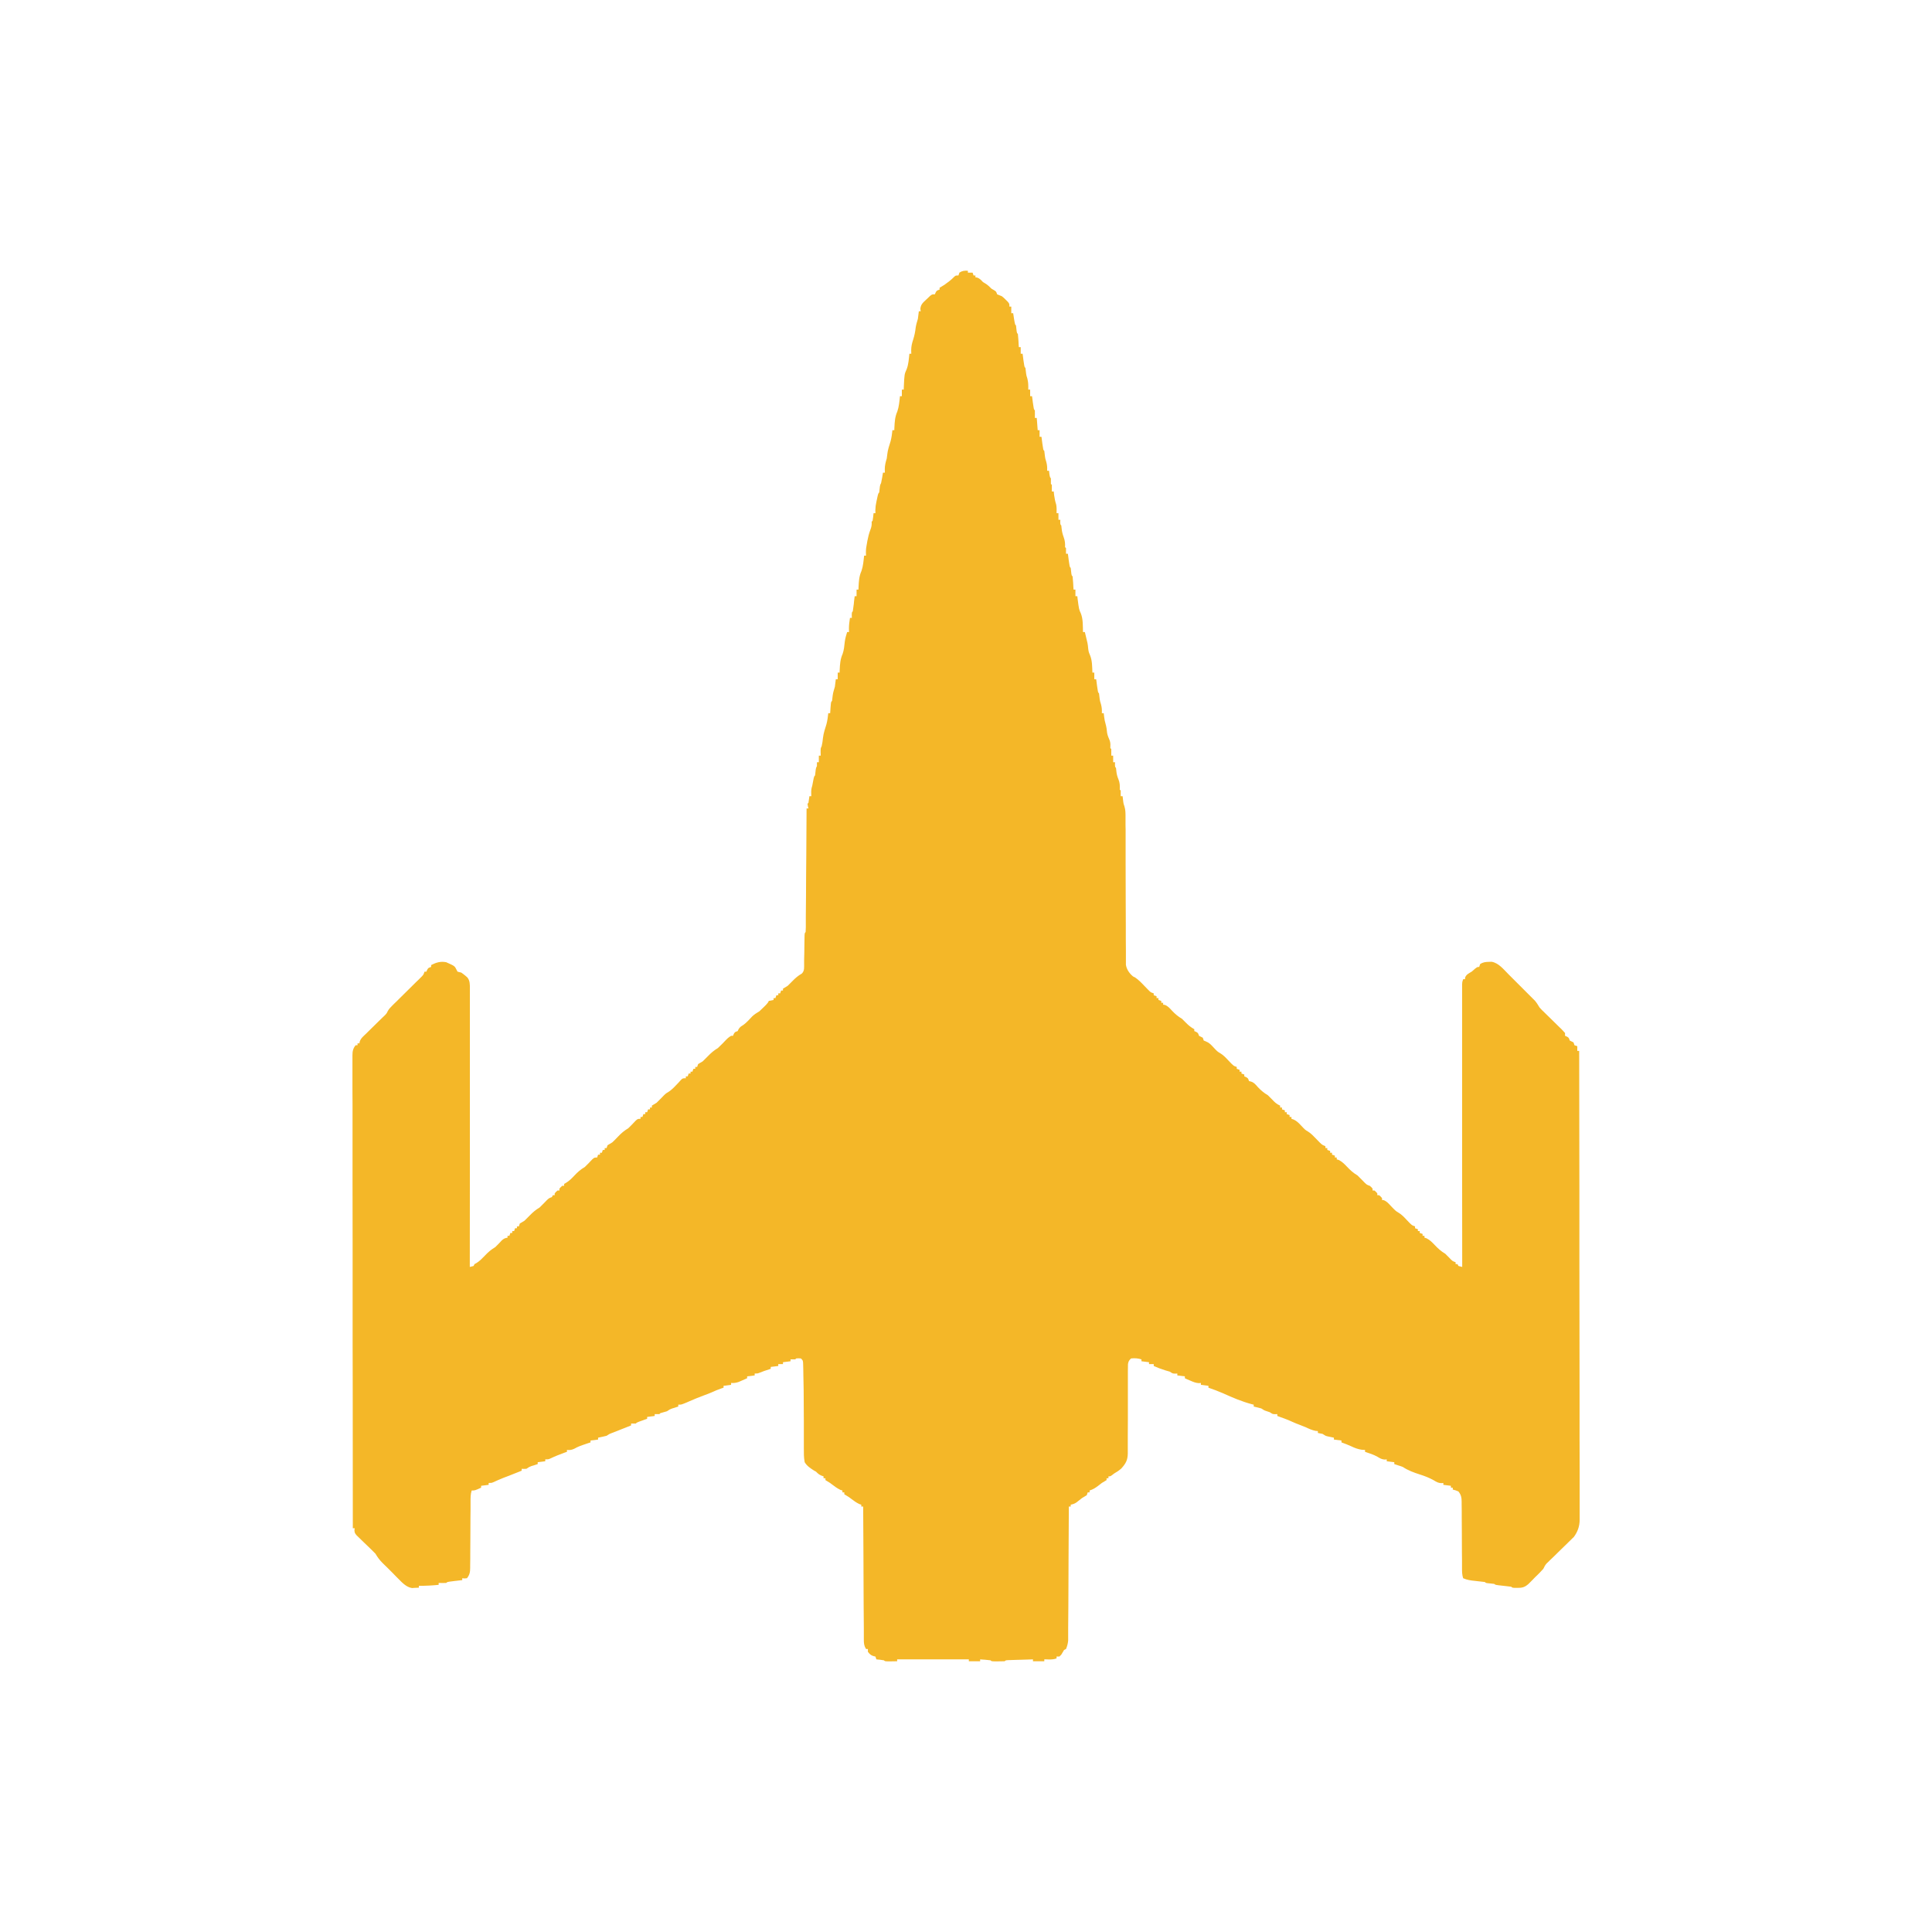
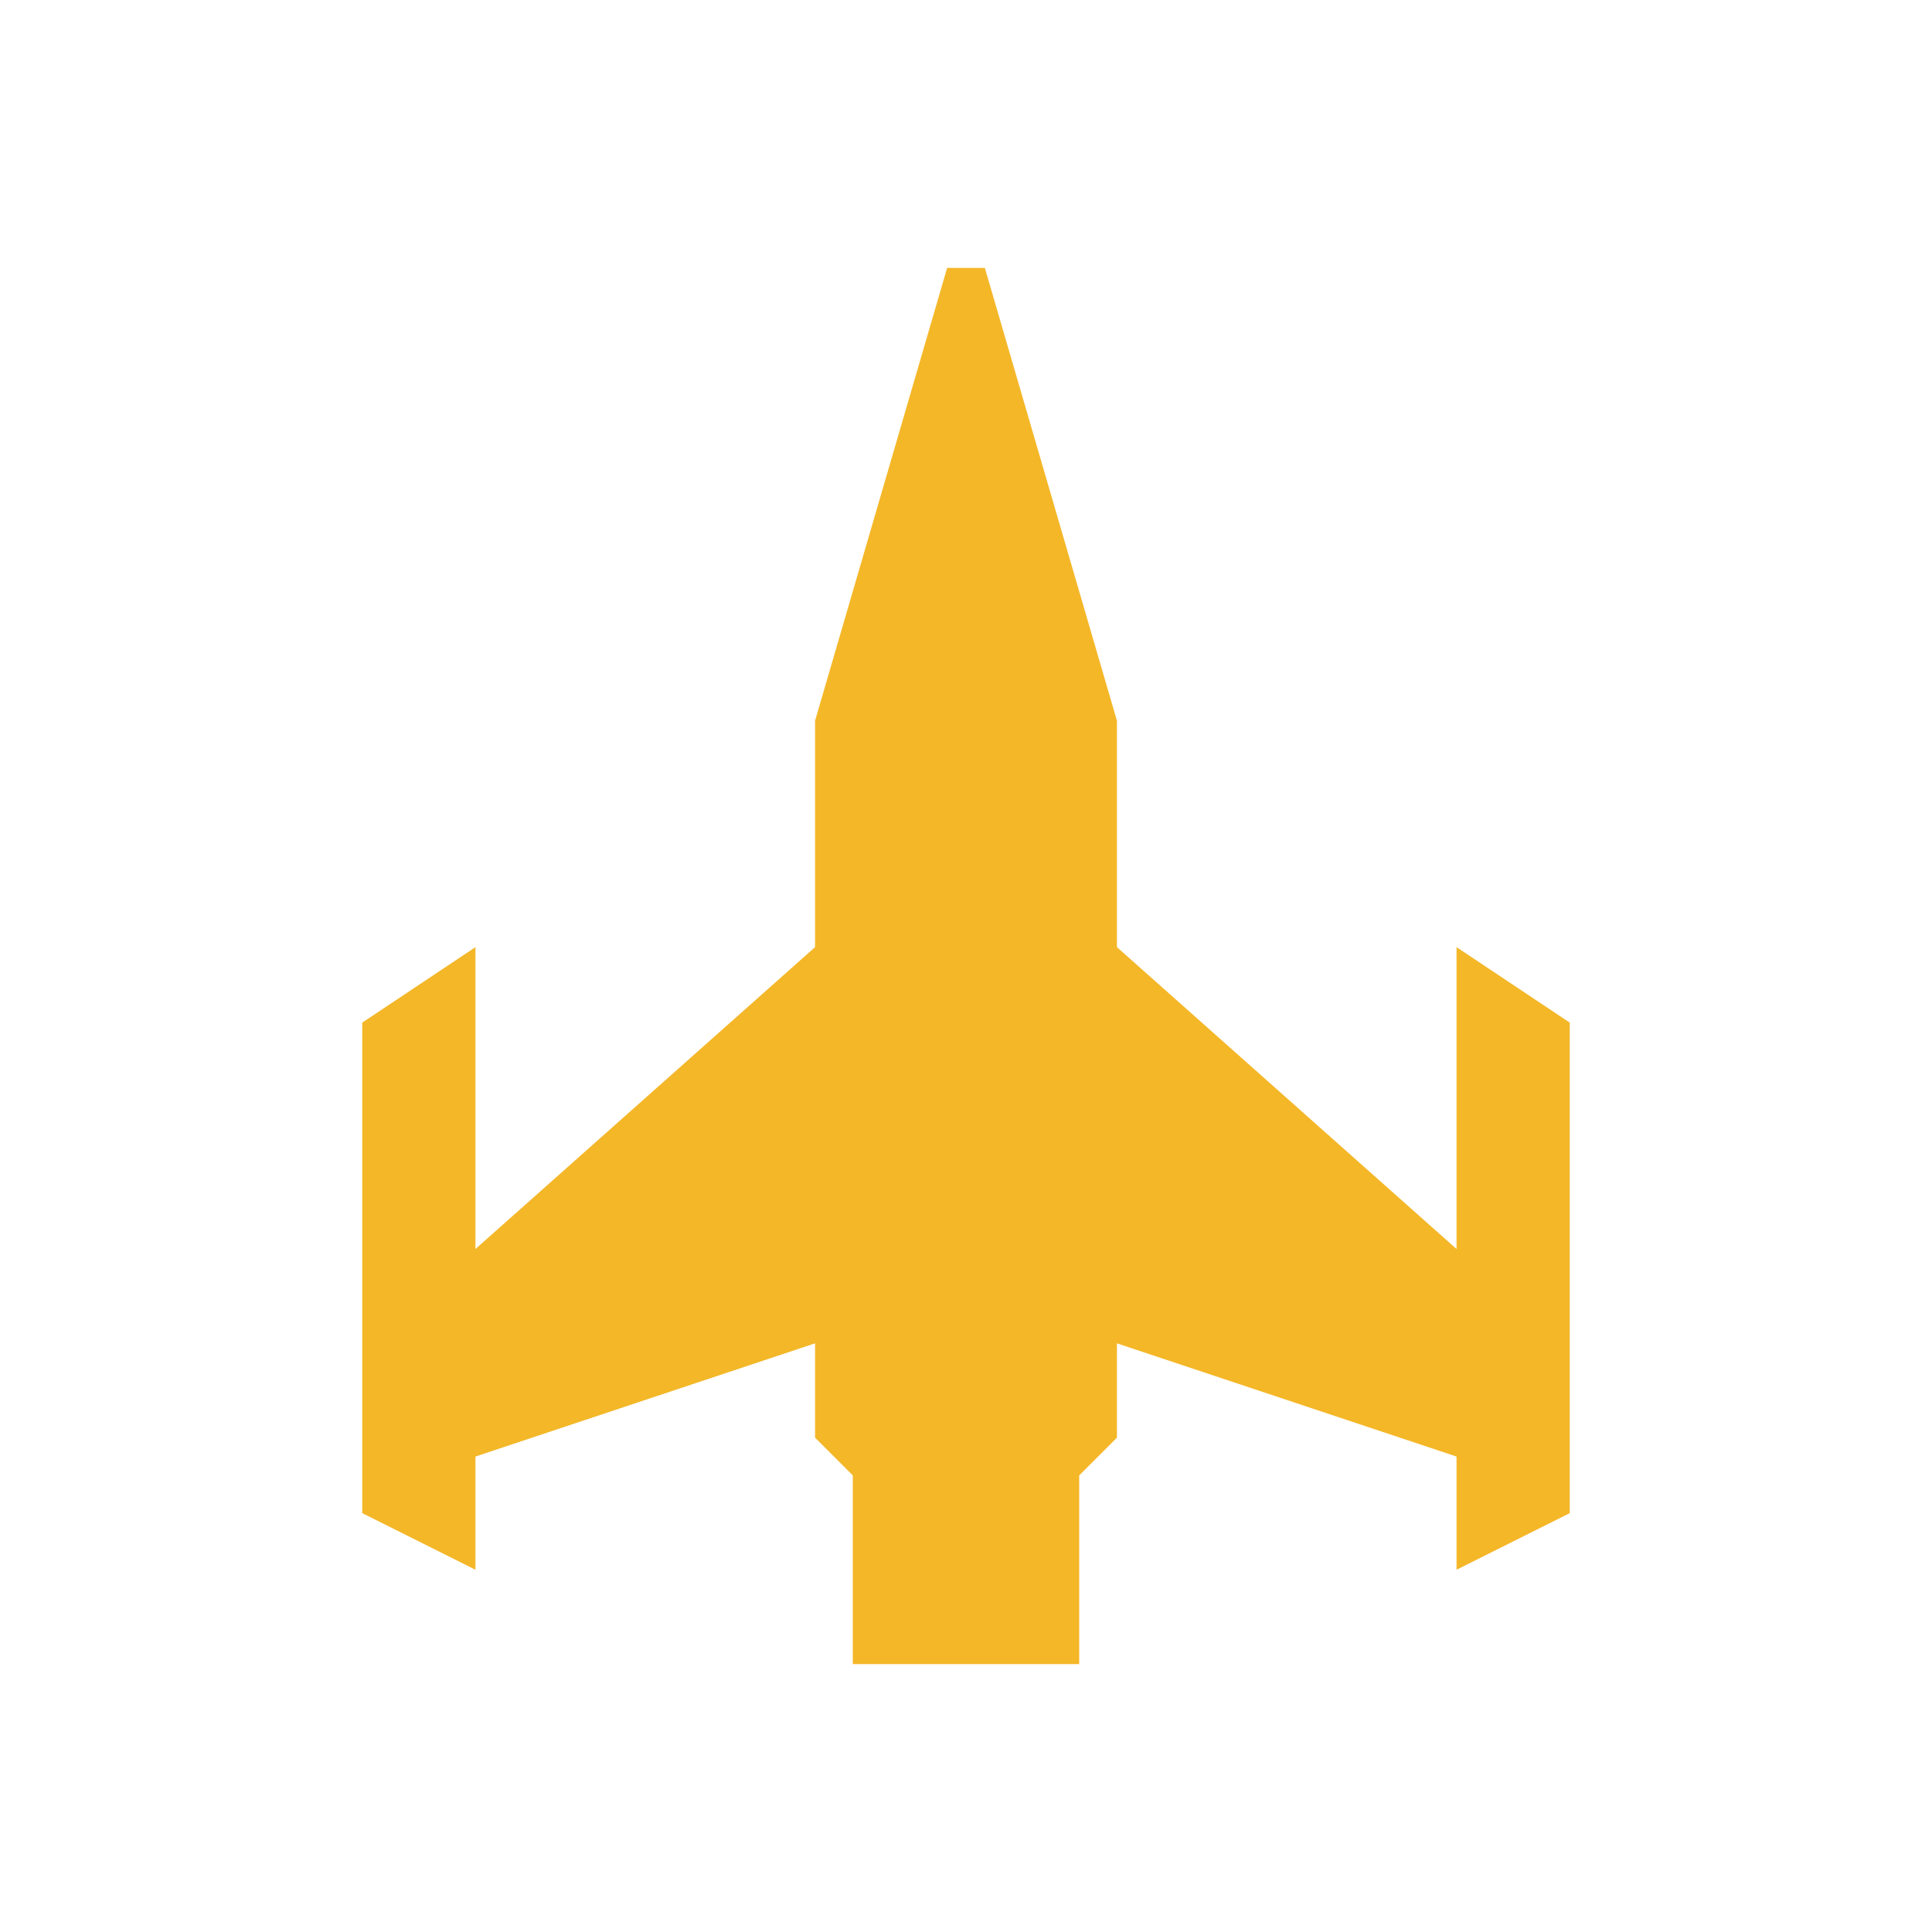
<svg xmlns="http://www.w3.org/2000/svg" viewBox="0 0 2048 2048" width="1024" height="1024">
-   <g fill="#F4B728">
-     <path d="M0 0 C0 0.7 0 1.3 0 2 C1.7 2 3.3 2 5 2 C5.3 3 5.7 4 6 5 C6.7 5 7.3 5 8 5 C8 5.7 8 6.3 8 7 C8.3 7 8.3 7 9.8 7.2 C12.6 8.2 13.9 9.8 16 12 C16.8 12.5 17.7 13 18.5 13.5 C21.1 15.1 22.9 16.9 25 19 C25.9 19.5 26.8 20 27.7 20.6 C30 22 30 22 31 25 C32.7 25.7 34.3 26.3 36 27 C38.2 28.8 38.2 28.8 40.3 30.9 C40.7 31.3 40.7 31.3 42.4 33 C44 35 44 35 44 38 C44.7 38 45.3 38 46 38 C46 40.3 46 42.6 46 45 C46.7 45 47.3 45 48 45 C48.1 45.9 48.3 46.7 48.4 47.6 C48.6 48.7 48.8 49.8 48.9 50.9 C49.1 52 49.3 53.1 49.5 54.3 C50 57 50 57 51 58 C51.3 60.1 51.5 62.1 51.7 64.2 C52 66 52 66 53 67 C53.2 69.3 53.4 71.7 53.6 74.1 C53.6 75.4 53.7 76.6 53.8 78 C53.9 79 53.9 80 54 81 C54.7 81 55.3 81 56 81 C56 83.3 56 85.6 56 88 C56.7 88 57.3 88 58 88 C58.1 89 58.3 90 58.4 91 C58.6 92.3 58.8 93.6 58.9 94.9 C59.1 96.2 59.3 97.5 59.5 98.8 C60 102 60 102 61 103 C61.2 104.9 61.5 106.9 61.7 108.8 C62 111 62 111 63.1 114.5 C64.1 118.6 64.1 121.8 64 126 C64.7 126 65.3 126 66 126 C66 128.3 66 130.6 66 133 C66.7 133 67.3 133 68 133 C68.1 134 68.3 135 68.4 136 C68.6 137.3 68.8 138.6 68.9 139.9 C69.1 141.2 69.3 142.5 69.5 143.8 C70 147 70 147 71 148 C71.1 150.7 71 153.3 71 156 C71.7 156 72.3 156 73 156 C73.3 160.3 73.7 164.6 74 169 C74.7 169 75.3 169 76 169 C76 171.3 76 173.6 76 176 C76.7 176 77.3 176 78 176 C78.1 177 78.3 178 78.4 179 C78.6 180.3 78.8 181.6 78.9 182.9 C79.1 184.2 79.3 185.5 79.5 186.8 C80 190 80 190 81 191 C81.2 192.9 81.5 194.9 81.7 196.8 C82 199 82 199 83.1 202.6 C84 205.9 84.2 208.6 84 212 C84.7 212 85.3 212 86 212 C86.1 213.1 86.3 214.3 86.4 215.4 C87 219 87 219 88 220 C88 222 88 224 88 226 C88.3 226.3 88.7 226.7 89 227 C89 229.3 89 231.7 89 234 C89.7 234 90.3 234 91 234 C91.1 235.2 91.3 236.5 91.4 237.8 C91.9 241.2 92.5 244.5 93.6 247.8 C94.2 250.9 94.1 253.9 94 257 C94.7 257 95.3 257 96 257 C96 259.3 96 261.6 96 264 C96.7 264 97.3 264 98 264 C98 264.8 98 265.6 97.9 266.4 C98 269 98 269 99 270 C99.1 270.6 99.1 270.6 99.4 273.5 C99.7 276.7 100.5 279.6 101.6 282.6 C102.9 286.2 103.2 289.1 103 293 C103.3 293.3 103.7 293.7 104 294 C104 296 104 298 104 300 C104.7 300 105.3 300 106 300 C106.1 301 106.3 302 106.4 303 C106.6 304.3 106.8 305.6 106.9 306.9 C107.1 308.2 107.3 309.5 107.5 310.8 C108 314 108 314 109 315 C109.3 317.1 109.5 319.1 109.7 321.2 C110 323 110 323 111 324 C111.2 326.3 111.4 328.7 111.6 331.1 C111.6 332.4 111.7 333.6 111.8 335 C111.9 336 111.9 337 112 338 C112.7 338 113.3 338 114 338 C114 340.3 114 342.6 114 345 C114.7 345 115.3 345 116 345 C116.1 345.9 116.2 346.8 116.3 347.8 C117.8 359 117.8 359 119.6 362.9 C122.2 369 121.8 376.4 122 383 C122.7 383 123.3 383 124 383 C127.1 395.6 127.1 395.6 127.5 400.3 C128 404 128 404 129.5 407.6 C131.9 413.4 131.7 419.8 132 426 C132.7 426 133.3 426 134 426 C134 428.3 134 430.6 134 433 C134.7 433 135.3 433 136 433 C136.1 434 136.3 435 136.4 436 C136.6 437.3 136.8 438.6 136.9 439.9 C137.1 441.2 137.3 442.5 137.5 443.8 C138 447 138 447 139 448 C139.2 449.9 139.5 451.9 139.7 453.8 C140 456 140 456 141.1 459.6 C142 462.9 142.2 465.6 142 469 C142.7 469 143.3 469 144 469 C144.1 470.2 144.2 471.4 144.4 472.6 C144.7 475.4 145.2 477.8 146 480.5 C146.9 483.7 147.3 486.7 147.6 490 C148.1 492.9 149.3 495.4 150.4 498.1 C151.3 500.8 151.1 503.2 151 506 C151.3 506.3 151.7 506.7 152 507 C152 509.3 152 511.7 152 514 C152.7 514 153.3 514 154 514 C154 516.3 154 518.6 154 521 C154.7 521 155.3 521 156 521 C156 521.8 156 522.6 155.9 523.4 C156 526 156 526 157 527 C157.1 527.6 157.1 527.6 157.4 530.6 C157.7 533.7 158.4 536.2 159.6 539.1 C161.1 542.8 161.2 546 161 550 C161.3 550.3 161.7 550.7 162 551 C162 553 162 555 162 557 C162.7 557 163.3 557 164 557 C164.2 559 164.5 561 164.7 563 C165 565 165 565 166 568 C167.1 571.6 167.1 575 167.1 578.8 C167.1 579.5 167.1 580.1 167.1 580.8 C167.1 583.1 167.1 585.4 167.1 587.7 C167.1 589.3 167.1 591 167.2 592.6 C167.2 596.1 167.2 599.6 167.2 603.2 C167.2 608.7 167.2 614.3 167.2 619.9 C167.2 621.8 167.2 623.7 167.2 625.6 C167.2 626.1 167.2 626.1 167.2 628.5 C167.3 641.5 167.3 654.4 167.3 667.4 C167.3 676.2 167.4 684.9 167.4 693.7 C167.4 698.3 167.4 702.9 167.4 707.6 C167.4 711.9 167.4 716.3 167.5 720.6 C167.5 722.2 167.5 723.8 167.5 725.4 C167.5 727.6 167.5 729.8 167.5 732 C167.5 732.6 167.5 732.6 167.5 735.7 C168.3 740.7 171.1 744.7 175 748 C175.7 748.4 176.4 748.8 177.2 749.1 C181 751.7 184 754.8 187.1 758.1 C188.4 759.4 189.6 760.7 190.8 761.9 C191.1 762.2 191.1 762.2 192.5 763.6 C194 765 194 765 197 766 C197 766.7 197 767.3 197 768 C198 768.3 199 768.7 200 769 C200 769.7 200 770.3 200 771 C200.7 771 201.3 771 202 771 C202 771.7 202 772.3 202 773 C203 773.3 204 773.7 205 774 C205 774.7 205 775.3 205 776 C205.7 776 206.3 776 207 776 C207 776.7 207 777.3 207 778 C207.5 778.1 208.1 778.1 208.7 778.2 C212 779.4 214 781.8 216.4 784.4 C219.7 787.9 222.9 790.6 227 793 C228.4 794.3 229.7 795.6 231 797 C233.8 799.9 236.4 802 240 804 C240 804.7 240 805.3 240 806 C240.6 806.3 241.3 806.5 241.9 806.8 C244 808 244 808 245 811 C245.7 811.3 246.3 811.7 247 812 C247.7 812.3 248.3 812.7 249 813 C249.3 814 249.7 815 250 816 C250.7 816.3 251.5 816.6 252.2 816.9 C255.7 818.3 257.5 820.2 260 822.9 C264.5 827.7 264.5 827.7 267.4 829.4 C270.9 831.5 273.4 834.2 276.1 837.1 C281.6 842.9 281.6 842.9 285 844 C285 844.7 285 845.3 285 846 C286 846.3 287 846.7 288 847 C288 847.7 288 848.3 288 849 C288.7 849 289.3 849 290 849 C290 849.7 290 850.3 290 851 C291 851.3 292 851.7 293 852 C293 852.7 293 853.3 293 854 C293.6 854.3 294.3 854.5 294.9 854.8 C297 856 297 856 298 859 C298.6 859.1 299.1 859.2 299.7 859.4 C303.2 860.3 305.1 862.8 307.4 865.4 C310.7 868.9 313.9 871.6 318 874 C319.6 875.5 321.1 877 322.6 878.6 C325.2 881.4 327.4 883.5 331 885 C331 885.7 331 886.3 331 887 C331.7 887 332.3 887 333 887 C333 887.7 333 888.3 333 889 C334 889.3 335 889.7 336 890 C336 890.7 336 891.3 336 892 C336.7 892 337.3 892 338 892 C338 892.7 338 893.3 338 894 C339 894.3 340 894.7 341 895 C341 895.7 341 896.3 341 897 C341.7 897 342.3 897 343 897 C343 897.7 343 898.3 343 899 C343.7 899.2 344.4 899.5 345.2 899.7 C348.6 901.3 350.5 903.2 353 905.9 C357.5 910.7 357.5 910.7 360.4 912.4 C363.8 914.5 366.3 917.2 369.1 920.1 C375.2 926.5 375.2 926.5 379 928 C379 928.7 379 929.3 379 930 C379.7 930 380.3 930 381 930 C381 930.7 381 931.3 381 932 C382 932.3 383 932.7 384 933 C384 933.7 384 934.3 384 935 C384.7 935 385.3 935 386 935 C386 935.7 386 936.3 386 937 C387 937.3 388 937.7 389 938 C389 938.7 389 939.3 389 940 C389.7 940 390.3 940 391 940 C391 940.7 391 941.3 391 942 C391.7 942.2 392.4 942.4 393.1 942.6 C396.8 944.4 399.2 947 402 949.9 C405.5 953.6 408.6 956.4 413 959 C414.8 960.7 416.5 962.4 418.1 964.1 C422.7 968.9 422.7 968.9 426 970 C427.7 971.4 427.7 971.4 429 973 C429 973.7 429 974.3 429 975 C429.7 975 430.3 975 431 975 C432.6 976.4 432.6 976.4 434 978 C434 978.7 434 979.3 434 980 C434.7 980 435.3 980 436 980 C437.6 981.4 437.6 981.4 439 983 C439 983.7 439 984.3 439 985 C439.5 985.1 440.1 985.1 440.7 985.2 C444 986.4 446 988.8 448.4 991.4 C453.4 996.6 453.4 996.6 456.5 998.5 C459.9 1000.5 462.4 1003.2 465.1 1006.1 C470.6 1011.9 470.6 1011.9 474 1013 C474 1013.7 474 1014.3 474 1015 C475 1015.3 476 1015.7 477 1016 C477 1016.7 477 1017.3 477 1018 C477.7 1018 478.3 1018 479 1018 C479 1018.7 479 1019.3 479 1020 C480 1020.3 481 1020.7 482 1021 C482 1021.7 482 1022.3 482 1023 C482.7 1023 483.3 1023 484 1023 C484 1023.7 484 1024.3 484 1025 C484.7 1025.2 485.4 1025.4 486.1 1025.6 C489.8 1027.4 492.2 1030 495 1032.9 C498.5 1036.6 501.6 1039.4 506 1042 C507.4 1043.3 508.8 1044.7 510.1 1046.1 C513.7 1049.9 513.7 1049.9 517 1051 C517 1051.7 517 1052.3 517 1053 C517.7 1053 518.3 1053 519 1053 C519.3 1053.7 519.7 1054.3 520 1055 C522.1 1055.6 522.1 1055.6 524 1056 C524 1055.4 524 1054.7 524 1054.1 C524 1016.3 524 978.5 523.9 940.7 C523.9 936.2 523.9 931.7 523.9 927.1 C523.9 926.2 523.9 925.3 523.9 924.4 C523.9 909.8 523.9 895.2 523.9 880.5 C523.9 865.5 523.9 850.5 523.9 835.5 C523.9 826.3 523.9 817 523.9 807.7 C523.9 801.4 523.9 795.1 523.9 788.7 C523.9 785.1 523.9 781.4 523.9 777.7 C523.9 773.8 523.9 769.8 523.9 765.8 C523.9 764.7 523.9 763.5 523.9 762.3 C523.9 761.2 523.9 760.2 523.9 759.1 C523.9 758.2 523.9 757.3 523.9 756.3 C524 754 524 754 525 751 C525.7 751 526.3 751 527 751 C527 750.4 527.1 749.8 527.1 749.2 C528.4 745.9 530.9 744.9 534 743 C535.1 742.1 536.2 741.2 537.2 740.2 C540 738 540 738 542 738 C542.3 737 542.7 736 543 735 C546.1 732.9 548.7 732.7 552.4 732.6 C553.3 732.6 554.2 732.6 555.1 732.5 C562.6 733.7 567.9 740.6 573 745.7 C573.9 746.6 574.7 747.4 575.6 748.3 C577.4 750.1 579.2 751.9 581 753.7 C583.7 756.4 586.4 759.2 589.2 761.9 C590.9 763.6 592.6 765.4 594.4 767.1 C595.2 767.9 596 768.8 596.9 769.6 C597.6 770.4 598.4 771.1 599.2 771.9 C599.5 772.3 599.5 772.3 601.2 773.9 C603.1 776.2 604.5 778.5 606 781 C607.4 782.6 607.4 782.6 608.8 784 C609.4 784.5 609.9 785.1 610.5 785.6 C611 786.2 611.6 786.7 612.2 787.3 C613.4 788.5 614.6 789.7 615.9 790.9 C617.8 792.8 619.7 794.6 621.6 796.5 C623.5 798.3 625.3 800.2 627.2 802 C627.8 802.5 628.4 803.1 629 803.7 C630.4 805.1 631.7 806.5 633 808 C633 809 633 810 633 811 C633.6 811.3 634.3 811.5 634.9 811.8 C637 813 637 813 638 816 C638.3 816.2 638.3 816.2 640 817 C640.3 817.2 640.3 817.2 642 818 C642.3 819 642.7 820 643 821 C644 821.3 645 821.7 646 822 C646 823.7 646 825.3 646 827 C646.7 827 647.3 827 648 827 C648.1 874.9 648.1 922.8 648.2 970.8 C648.2 971.5 648.2 972.2 648.2 972.9 C648.2 988.3 648.2 1003.7 648.2 1019.2 C648.2 1026.7 648.2 1034.3 648.2 1041.8 C648.2 1042.6 648.2 1043.3 648.2 1044.1 C648.2 1068.5 648.3 1092.9 648.3 1117.3 C648.3 1142.3 648.4 1167.4 648.4 1192.4 C648.4 1196 648.4 1199.5 648.4 1203 C648.4 1203.7 648.4 1204.4 648.4 1205.2 C648.4 1216.4 648.4 1227.6 648.4 1238.8 C648.5 1250.1 648.5 1261.3 648.5 1272.6 C648.5 1278.7 648.5 1284.8 648.5 1290.9 C648.5 1296.5 648.5 1302.1 648.5 1307.7 C648.5 1309.7 648.5 1311.7 648.5 1313.8 C648.5 1316.5 648.5 1319.3 648.5 1322 C648.5 1322.8 648.5 1323.6 648.5 1324.4 C648.4 1331.1 646.3 1336.9 642.3 1342.3 C641.8 1342.8 641.2 1343.3 640.6 1343.9 C640.3 1344.2 640.3 1344.2 638.7 1345.8 C638 1346.4 637.4 1347.1 636.7 1347.7 C636.3 1348.1 636.3 1348.1 634.6 1349.8 C632.3 1352 630.1 1354.2 627.9 1356.3 C625.6 1358.5 623.4 1360.7 621.2 1362.9 C619.8 1364.2 618.4 1365.6 617 1366.9 C616.4 1367.5 615.7 1368.1 615.1 1368.8 C614.5 1369.3 614 1369.8 613.4 1370.4 C611.9 1372.1 611 1373.9 610 1376 C608.7 1377.5 607.4 1378.9 606 1380.3 C605.2 1381 604.4 1381.8 603.6 1382.7 C602.8 1383.5 602 1384.3 601.1 1385.1 C600.7 1385.5 600.7 1385.5 598.7 1387.6 C597.9 1388.4 597.1 1389.2 596.3 1390 C595.5 1390.7 594.8 1391.4 594.1 1392.2 C590.2 1395.6 587.4 1396.3 582.3 1396.2 C581.3 1396.2 580.4 1396.2 579.4 1396.2 C577 1396 577 1396 576 1395 C573.2 1394.6 570.3 1394.3 567.5 1394 C559.1 1393.1 559.1 1393.1 558 1392 C556.5 1391.8 555 1391.6 553.5 1391.5 C549.1 1391.1 549.1 1391.1 548 1390 C544.5 1389.6 541 1389.2 537.5 1388.8 C533.1 1388.4 529.1 1387.8 525 1386 C523.8 1382.3 523.8 1378.9 523.8 1375 C523.8 1374.6 523.8 1374.6 523.8 1372.6 C523.8 1370.8 523.8 1369 523.8 1367.3 C523.8 1364.5 523.8 1361.7 523.7 1358.9 C523.7 1351 523.6 1343 523.6 1335.1 C523.6 1330.2 523.5 1325.4 523.5 1320.5 C523.5 1318.7 523.5 1316.8 523.5 1315 C523.5 1312.4 523.4 1309.8 523.4 1307.2 C523.4 1306.5 523.4 1305.7 523.4 1304.9 C523.4 1300.5 522.8 1297.5 520 1294 C516.8 1292.7 516.8 1292.7 514 1292 C514 1291.3 514 1290.7 514 1290 C513.3 1290 512.7 1290 512 1290 C512 1289.3 512 1288.7 512 1288 C509.4 1287.7 506.7 1287.3 504 1287 C504 1286.3 504 1285.7 504 1285 C503.3 1285.1 502.6 1285.1 501.8 1285.2 C498.5 1285 496.8 1284 493.9 1282.2 C489.1 1279.5 484.4 1277.7 479.1 1276 C472.8 1274 466.5 1271.7 461 1268 C459.5 1267.4 457.9 1266.9 456.3 1266.4 C455.5 1266.1 454.7 1265.9 453.9 1265.6 C453.2 1265.4 452.6 1265.2 452 1265 C452 1264.3 452 1263.7 452 1263 C449.4 1262.7 446.7 1262.3 444 1262 C444 1261.3 444 1260.7 444 1260 C443.7 1260 443.7 1260 441.9 1260.2 C438.7 1260 436.9 1258.9 434.1 1257.2 C430 1254.9 425.5 1253.5 421 1252 C421 1251.3 421 1250.7 421 1250 C419.9 1249.9 418.7 1249.8 417.6 1249.8 C413.4 1249.2 410 1247.9 406.3 1246.1 C402.9 1244.5 399.5 1243.3 396 1242 C396 1241.3 396 1240.7 396 1240 C393.4 1239.7 390.7 1239.3 388 1239 C388 1238.3 388 1237.7 388 1237 C387.4 1236.9 386.8 1236.8 386.1 1236.6 C385.3 1236.5 384.5 1236.3 383.7 1236.1 C382.9 1236 382.1 1235.8 381.3 1235.6 C379 1235 379 1235 376 1233 C374.3 1232.6 372.7 1232.3 371 1232 C371 1231.3 371 1230.7 371 1230 C370.2 1229.9 369.4 1229.8 368.6 1229.8 C364.8 1229 361.8 1227.7 358.3 1226 C356.2 1225.1 354.1 1224.3 352 1223.5 C349.2 1222.5 346.4 1221.3 343.7 1220.1 C338.6 1217.7 333.3 1215.9 328 1214 C328 1213.3 328 1212.7 328 1212 C327.6 1212 327.6 1212 325.7 1212.1 C323 1212 323 1212 320 1210 C319 1209.7 318 1209.3 317 1209 C314 1208 314 1208 311 1206 C309 1205.4 309 1205.4 306.8 1204.9 C305.6 1204.6 304.3 1204.3 303 1204 C303 1203.3 303 1202.7 303 1202 C302.5 1201.9 301.9 1201.7 301.3 1201.6 C290.6 1198.8 280.5 1194.5 270.4 1189.9 C265.4 1187.7 260.2 1185.8 255 1184 C255 1183.3 255 1182.7 255 1182 C252.4 1181.7 249.7 1181.3 247 1181 C247 1180.3 247 1179.7 247 1179 C246.3 1179.1 245.6 1179.1 244.9 1179.2 C241.4 1179 238.9 1177.9 235.7 1176.5 C234.6 1176 233.6 1175.6 232.4 1175.1 C231.6 1174.7 230.8 1174.4 230 1174 C230 1173.3 230 1172.7 230 1172 C227.4 1171.7 224.7 1171.3 222 1171 C222 1170.3 222 1169.7 222 1169 C221.6 1169 221.6 1169 219.7 1169.1 C217 1169 217 1169 214 1167 C212.4 1166.5 210.8 1166 209.2 1165.6 C205 1164.3 201 1162.8 197 1161 C197 1160.3 197 1159.7 197 1159 C195.3 1159 193.7 1159 192 1159 C192 1158.3 192 1157.7 192 1157 C189.4 1156.7 186.7 1156.3 184 1156 C184 1155.3 184 1154.7 184 1154 C180.3 1152.8 176.9 1152.6 173 1153 C170.9 1154.8 170.1 1156.3 169.7 1159 C169.6 1161.6 169.6 1164.3 169.6 1166.9 C169.6 1167.9 169.6 1168.9 169.6 1170 C169.6 1172.1 169.6 1174.3 169.6 1176.5 C169.6 1180 169.6 1183.4 169.6 1186.9 C169.6 1196.7 169.6 1206.5 169.6 1216.3 C169.6 1222.3 169.5 1228.4 169.5 1234.4 C169.5 1237.8 169.5 1241.2 169.5 1244.6 C169.5 1246.7 169.5 1248.7 169.5 1250.8 C169.5 1251.8 169.5 1252.7 169.5 1253.7 C169.4 1260.8 167.4 1264.4 162.6 1269.7 C160.1 1271.9 157.8 1273.4 155 1275 C154.3 1275.6 153.6 1276.1 152.8 1276.7 C151 1278 151 1278 149 1278 C149 1278.7 149 1279.3 149 1280 C148.3 1280 147.7 1280 147 1280 C147 1280.7 147 1281.3 147 1282 C145.4 1283 143.7 1284 142 1285 C140.7 1286 139.3 1287 138 1288.1 C135.1 1290.3 132.5 1291.9 129 1293 C129 1293.7 129 1294.3 129 1295 C128.3 1295 127.7 1295 127 1295 C126.7 1296 126.3 1297 126 1298 C124.4 1299 122.7 1300 121 1301 C119 1302.5 117 1304.1 115 1305.7 C113 1307 111.4 1307.6 109 1308 C109 1308.7 109 1309.3 109 1310 C108.3 1310 107.7 1310 107 1310 C107 1310.7 107 1311.5 107 1312.2 C106.9 1330.3 106.8 1348.4 106.7 1366.4 C106.7 1375.1 106.6 1383.9 106.6 1392.6 C106.5 1400.2 106.5 1407.8 106.5 1415.4 C106.4 1419.5 106.4 1423.5 106.4 1427.5 C106.4 1431.3 106.4 1435.1 106.3 1438.9 C106.3 1440.3 106.3 1441.7 106.3 1443.1 C106.3 1445 106.3 1446.9 106.3 1448.8 C106.3 1449.8 106.3 1450.9 106.3 1452 C106 1455.3 105.3 1458 104 1461 C103.3 1461.3 102.7 1461.7 102 1462 C101 1463.7 100 1465.3 99 1467 C98.3 1467.7 97.7 1468.3 97 1469 C96 1469 95 1469 94 1469 C94 1469.7 94 1470.3 94 1471 C91 1472 89 1472.1 85.8 1472.1 C84.9 1472.1 84 1472 83.1 1472 C82.4 1472 81.7 1472 81 1472 C81 1472.7 81 1473.3 81 1474 C77 1474 73.1 1474 69 1474 C69 1473.3 69 1472.7 69 1472 C64.9 1472.1 60.8 1472.2 56.7 1472.4 C55.3 1472.4 53.9 1472.5 52.5 1472.5 C50.5 1472.6 48.4 1472.6 46.4 1472.7 C45.2 1472.7 44 1472.8 42.8 1472.8 C40 1473 40 1473 39 1474 C36.7 1474.1 34.3 1474.1 32 1474.1 C30.7 1474.1 29.4 1474.1 28.1 1474.1 C25 1474 25 1474 24 1473 C22.2 1472.8 20.3 1472.6 18.4 1472.4 C17.4 1472.4 16.4 1472.3 15.4 1472.2 C15 1472.2 15 1472.2 13 1472 C13 1472.7 13 1473.3 13 1474 C9 1474 5.1 1474 1 1474 C1 1473.3 1 1472.7 1 1472 C-24.1 1472 -49.2 1472 -75 1472 C-75 1472.7 -75 1473.3 -75 1474 C-77.1 1474 -79.3 1474 -81.4 1474.1 C-82.6 1474.1 -83.8 1474.1 -85.1 1474.1 C-88 1474 -88 1474 -89 1473 C-90.3 1472.8 -91.7 1472.6 -93.1 1472.4 C-94.4 1472.3 -95.7 1472.1 -97 1472 C-97.3 1471 -97.7 1470 -98 1469 C-98.6 1468.9 -99.2 1468.7 -99.8 1468.6 C-102.8 1467.8 -104.1 1466.4 -106 1464 C-106 1463 -106 1462 -106 1461 C-106.7 1461 -107.3 1461 -108 1461 C-110.1 1457.6 -110.3 1454.9 -110.3 1450.9 C-110.3 1450.3 -110.3 1450.3 -110.3 1447.2 C-110.3 1445.8 -110.3 1444.4 -110.3 1443.1 C-110.3 1441.6 -110.3 1440.2 -110.3 1438.7 C-110.4 1434.8 -110.4 1430.8 -110.4 1426.9 C-110.4 1422.8 -110.4 1418.7 -110.5 1414.6 C-110.5 1406.8 -110.6 1399 -110.6 1391.2 C-110.6 1382.4 -110.7 1373.5 -110.7 1364.7 C-110.8 1346.4 -110.9 1328.2 -111 1310 C-111.7 1310 -112.3 1310 -113 1310 C-113 1309.3 -113 1308.7 -113 1308 C-113.3 1307.9 -113.3 1307.9 -115 1307.4 C-118.4 1305.8 -121.1 1303.8 -124.1 1301.5 C-126 1300 -126 1300 -129 1298.2 C-129.7 1297.8 -130.3 1297.4 -131 1297 C-131 1296.3 -131 1295.7 -131 1295 C-131.7 1295 -132.3 1295 -133 1295 C-133 1294.3 -133 1293.7 -133 1293 C-133.3 1292.9 -133.3 1292.9 -135 1292.4 C-138.4 1290.8 -141.1 1288.8 -144.1 1286.5 C-146 1285 -146 1285 -149 1283.2 C-149.7 1282.8 -150.3 1282.4 -151 1282 C-151 1281.3 -151 1280.7 -151 1280 C-151.7 1280 -152.3 1280 -153 1280 C-153 1279.3 -153 1278.7 -153 1278 C-153.4 1277.9 -153.4 1277.9 -155.3 1277.2 C-158 1276 -159 1275 -161 1273 C-161.7 1272.6 -162.5 1272.2 -163.2 1271.8 C-167.2 1269.2 -170.5 1267.1 -173 1263 C-174 1258 -173.9 1253 -173.9 1247.8 C-173.9 1246.3 -173.9 1244.8 -173.9 1243.3 C-173.9 1240.1 -173.9 1236.9 -173.9 1233.7 C-173.9 1228.8 -173.9 1223.9 -173.9 1218.9 C-173.9 1213.3 -174 1207.6 -174 1202 C-174 1191.6 -174.1 1181.2 -174.4 1170.8 C-174.4 1168.7 -174.5 1166.5 -174.5 1164.3 C-174.6 1163.1 -174.6 1161.8 -174.6 1160.5 C-174.6 1159.5 -174.7 1158.5 -174.7 1157.4 C-175 1155 -175 1155 -177 1153 C-179.6 1152.8 -179.6 1152.8 -182 1153 C-182.3 1153.3 -182.7 1153.7 -183 1154 C-184.7 1154 -186.3 1154 -188 1154 C-188 1154.7 -188 1155.3 -188 1156 C-190.6 1156.3 -193.3 1156.7 -196 1157 C-196 1157.7 -196 1158.3 -196 1159 C-197.6 1159 -199.3 1159 -201 1159 C-201 1159.7 -201 1160.3 -201 1161 C-203.6 1161.3 -206.3 1161.7 -209 1162 C-209 1162.7 -209 1163.3 -209 1164 C-209.3 1164.1 -209.3 1164.1 -210.8 1164.6 C-214.2 1165.7 -217.6 1166.8 -220.9 1168.2 C-223 1169 -223 1169 -226 1169 C-226 1169.7 -226 1170.3 -226 1171 C-228.6 1171.3 -231.3 1171.7 -234 1172 C-234 1172.7 -234 1173.3 -234 1174 C-235.9 1174.8 -237.8 1175.7 -239.7 1176.5 C-240.7 1177 -241.8 1177.4 -242.9 1177.9 C-245.9 1178.9 -247.9 1179.2 -251 1179 C-251 1179.7 -251 1180.3 -251 1181 C-253.6 1181.3 -256.3 1181.7 -259 1182 C-259 1182.7 -259 1183.3 -259 1184 C-259.4 1184.1 -259.4 1184.1 -261.4 1184.8 C-265 1186 -268.3 1187.5 -271.7 1189 C-274.4 1190.2 -277.2 1191.2 -279.9 1192.2 C-285.1 1194.1 -290.2 1196.2 -295.2 1198.4 C-295.7 1198.6 -295.7 1198.6 -298.4 1199.8 C-298.9 1200 -298.9 1200 -301.4 1201 C-304 1202 -304 1202 -307 1202 C-307 1202.7 -307 1203.3 -307 1204 C-307.3 1204.1 -307.3 1204.1 -308.9 1204.6 C-309.7 1204.8 -310.5 1205.1 -311.3 1205.4 C-312.1 1205.6 -312.9 1205.9 -313.7 1206.1 C-316 1207 -316 1207 -319 1209 C-321.3 1209.7 -323.7 1210.4 -326 1211 C-326.3 1211.3 -326.7 1211.7 -327 1212 C-328.7 1212 -330.3 1212 -332 1212 C-332 1212.7 -332 1213.3 -332 1214 C-334.6 1214.3 -337.3 1214.7 -340 1215 C-340 1215.7 -340 1216.3 -340 1217 C-340.8 1217.3 -341.6 1217.6 -342.4 1217.8 C-343.4 1218.2 -344.4 1218.6 -345.4 1218.9 C-346.4 1219.3 -347.5 1219.7 -348.5 1220 C-351 1221 -351 1221 -352 1222 C-353.7 1222 -355.3 1222 -357 1222 C-357 1222.7 -357 1223.3 -357 1224 C-359.3 1224.9 -361.7 1225.9 -364 1226.8 C-364.7 1227.1 -365.4 1227.4 -366.1 1227.6 C-369.6 1229.1 -373.2 1230.4 -376.8 1231.8 C-380 1233 -380 1233 -383 1235 C-385.3 1235.6 -385.3 1235.6 -387.7 1236.1 C-388.5 1236.3 -389.3 1236.5 -390.1 1236.6 C-390.8 1236.8 -391.4 1236.9 -392 1237 C-392 1237.7 -392 1238.3 -392 1239 C-394.6 1239.3 -397.3 1239.7 -400 1240 C-400 1240.7 -400 1241.3 -400 1242 C-400.8 1242.3 -401.6 1242.5 -402.5 1242.8 C-412.5 1246.2 -412.5 1246.2 -417.2 1248.7 C-420.1 1250 -421.8 1250.3 -425 1250 C-425 1250.7 -425 1251.3 -425 1252 C-425.7 1252.2 -426.4 1252.5 -427.1 1252.7 C-432.6 1254.7 -437.9 1256.8 -443.1 1259.3 C-445 1260 -445 1260 -448 1260 C-448 1260.7 -448 1261.3 -448 1262 C-450.6 1262.3 -453.3 1262.7 -456 1263 C-456 1263.7 -456 1264.3 -456 1265 C-456.6 1265.2 -457.2 1265.4 -457.9 1265.6 C-458.7 1265.8 -459.5 1266.1 -460.3 1266.4 C-461.1 1266.6 -461.9 1266.9 -462.7 1267.1 C-465 1268 -465 1268 -468 1270 C-470.7 1270.1 -470.7 1270.1 -473 1270 C-473 1270.7 -473 1271.3 -473 1272 C-487.8 1277.9 -487.8 1277.9 -492.4 1279.6 C-496 1281 -499.5 1282.6 -503 1284.2 C-505 1285 -505 1285 -508 1285 C-508 1285.7 -508 1286.3 -508 1287 C-510.6 1287.3 -513.3 1287.7 -516 1288 C-516 1288.7 -516 1289.3 -516 1290 C-522.6 1293 -522.6 1293 -526 1293 C-527.3 1297 -527.2 1301 -527.2 1305.1 C-527.2 1305.9 -527.2 1306.7 -527.2 1307.5 C-527.2 1309.3 -527.2 1311.1 -527.2 1312.8 C-527.2 1315.6 -527.2 1318.4 -527.3 1321.2 C-527.3 1329.1 -527.4 1337 -527.4 1345 C-527.4 1349.8 -527.5 1354.7 -527.5 1359.5 C-527.5 1361.3 -527.5 1363.2 -527.5 1365 C-527.5 1367.6 -527.6 1370.2 -527.6 1372.8 C-527.6 1373.2 -527.6 1373.2 -527.6 1375.1 C-527.6 1379.5 -528.2 1382.5 -531 1386 C-533.7 1386.3 -533.7 1386.3 -536 1386 C-536 1386.7 -536 1387.3 -536 1388 C-536.6 1388.1 -536.6 1388.1 -539.5 1388.4 C-541 1388.6 -542.4 1388.8 -543.9 1388.9 C-544.7 1389 -545.4 1389.1 -546.2 1389.2 C-551.9 1389.9 -551.9 1389.9 -553 1391 C-555.7 1391.1 -558.3 1391 -561 1391 C-561 1391.7 -561 1392.3 -561 1393 C-568 1393.7 -574.9 1394.1 -582 1394 C-582 1394.7 -582 1395.3 -582 1396 C-583.5 1396.1 -585.1 1396.2 -586.6 1396.2 C-587.5 1396.3 -588.3 1396.3 -589.2 1396.4 C-595.5 1395.5 -600.1 1390.2 -604.4 1385.9 C-605 1385.3 -605.6 1384.7 -606.2 1384.1 C-607.4 1382.9 -608.6 1381.7 -609.8 1380.4 C-611.7 1378.6 -613.6 1376.7 -615.4 1374.8 C-616.6 1373.6 -617.8 1372.5 -619 1371.3 C-619.6 1370.7 -620.1 1370.1 -620.7 1369.6 C-623.7 1366.6 -625.8 1363.7 -628 1360 C-629.7 1358.2 -631.4 1356.5 -633.1 1354.9 C-634.1 1353.9 -635.1 1352.9 -636.1 1352 C-637.6 1350.5 -639.2 1349 -640.8 1347.5 C-642.3 1346.1 -643.8 1344.6 -645.3 1343.1 C-646.2 1342.3 -647.1 1341.4 -648 1340.5 C-650 1338 -650 1338 -650.3 1335.2 C-650.2 1334.5 -650.1 1333.7 -650 1333 C-650.7 1333 -651.3 1333 -652 1333 C-652.1 1284.7 -652.1 1236.5 -652.1 1188.2 C-652.1 1187.5 -652.1 1186.8 -652.1 1186 C-652.1 1170.5 -652.1 1155 -652.2 1139.5 C-652.2 1131.9 -652.2 1124.3 -652.2 1116.7 C-652.2 1115.9 -652.2 1115.1 -652.2 1114.4 C-652.2 1089.8 -652.2 1065.3 -652.2 1040.7 C-652.3 1015.5 -652.3 990.2 -652.3 965 C-652.3 961.5 -652.3 957.9 -652.3 954.3 C-652.3 953.6 -652.3 952.9 -652.3 952.2 C-652.3 940.9 -652.3 929.6 -652.3 918.3 C-652.3 907 -652.3 895.6 -652.3 884.3 C-652.3 878.1 -652.3 872 -652.4 865.8 C-652.4 860.2 -652.4 854.6 -652.4 848.9 C-652.4 846.9 -652.4 844.9 -652.4 842.8 C-652.4 840.1 -652.4 837.3 -652.4 834.5 C-652.4 833.7 -652.4 832.9 -652.4 832.1 C-652.4 827.6 -651.9 824.5 -649 821 C-648.3 821 -647.7 821 -647 821 C-647 820.3 -647 819.7 -647 819 C-646.3 819 -645.7 819 -645 819 C-644.9 818.4 -644.8 817.8 -644.7 817.2 C-643.5 813.5 -640.5 811.2 -637.8 808.6 C-637.2 808 -636.6 807.4 -636 806.8 C-634 804.9 -632 802.9 -630.1 801 C-628.1 799.1 -626.1 797.1 -624.2 795.2 C-622.9 794 -621.7 792.8 -620.5 791.6 C-619.9 791.1 -619.4 790.5 -618.8 790 C-618.5 789.7 -618.5 789.7 -617.3 788.5 C-616 787 -616 787 -615.1 785.1 C-613.8 782.6 -612.3 781.1 -610.4 779.2 C-609.7 778.5 -608.9 777.7 -608.2 777 C-607.8 776.6 -607.8 776.6 -605.7 774.6 C-605.3 774.2 -605.3 774.2 -603.3 772.2 C-600.7 769.6 -598.1 767 -595.4 764.4 C-592 761 -588.6 757.6 -585.1 754.2 C-584.3 753.5 -583.5 752.7 -582.7 751.9 C-582 751.2 -581.2 750.4 -580.5 749.7 C-580.2 749.4 -580.2 749.4 -578.5 747.7 C-577 746 -577 746 -576 743 C-575.3 743 -574.7 743 -574 743 C-573.9 742.7 -573.9 742.7 -573.2 741.1 C-572 739 -572 739 -569 738 C-569 737.3 -569 736.7 -569 736 C-563.7 733.3 -559 731.8 -553 733 C-544 737 -544 737 -542 741.1 C-541.6 741.8 -541.3 742.4 -541 743 C-539.1 743.5 -539.1 743.5 -537 744 C-534.9 745.5 -534.9 745.5 -532.8 747.2 C-532.1 747.8 -531.4 748.4 -530.7 749 C-527.7 752.5 -527.9 756.8 -527.9 761.3 C-527.9 762.4 -527.9 763.4 -527.9 764.5 C-527.9 765.7 -527.9 766.8 -527.9 768 C-527.9 769.2 -527.9 770.4 -527.9 771.7 C-527.9 775.1 -527.9 778.5 -527.9 781.9 C-527.9 785.6 -527.9 789.3 -527.9 793 C-527.9 799.3 -527.9 805.7 -527.9 812.1 C-527.9 821.3 -527.9 830.5 -527.9 839.7 C-527.9 854.7 -527.9 869.6 -527.9 884.6 C-527.9 899.1 -527.9 913.6 -527.9 928.1 C-527.9 929 -527.9 929.9 -527.9 930.8 C-527.9 935.3 -527.9 939.8 -527.9 944.3 C-528 981.5 -528 1018.8 -528 1056 C-526.1 1055.6 -526.1 1055.6 -524 1055 C-523.7 1054.3 -523.3 1053.7 -523 1053 C-522.3 1052.6 -521.6 1052.2 -520.8 1051.8 C-517.3 1049.6 -514.8 1046.9 -512 1044 C-508.5 1040.3 -505.4 1037.6 -501 1035 C-498.6 1032.7 -496.4 1030.4 -494.2 1028 C-492 1026 -490.8 1025.4 -488 1025 C-488 1024.3 -488 1023.7 -488 1023 C-487.3 1023 -486.7 1023 -486 1023 C-485.7 1022 -485.3 1021 -485 1020 C-484.3 1020 -483.7 1020 -483 1020 C-483 1019.3 -483 1018.7 -483 1018 C-482.3 1018 -481.7 1018 -481 1018 C-480.7 1017 -480.3 1016 -480 1015 C-479.3 1015 -478.7 1015 -478 1015 C-478 1014.3 -478 1013.7 -478 1013 C-477.3 1013 -476.7 1013 -476 1013 C-475.7 1012 -475.3 1011 -475 1010 C-473.3 1009 -471.7 1008 -470 1007 C-468.1 1005.2 -466.3 1003.4 -464.5 1001.5 C-461.2 998.1 -458.1 995.4 -454 993 C-452.2 991.3 -450.5 989.6 -448.9 987.9 C-444.3 983.1 -444.3 983.1 -441 982 C-440.7 981.3 -440.3 980.7 -440 980 C-439.3 980 -438.7 980 -438 980 C-438 979.3 -438 978.7 -438 978 C-436.6 976.4 -436.6 976.4 -435 975 C-434.3 975 -433.7 975 -433 975 C-433 974.3 -433 973.7 -433 973 C-431.6 971.4 -431.6 971.4 -430 970 C-429.3 970 -428.7 970 -428 970 C-428 969.3 -428 968.7 -428 968 C-427.3 967.6 -426.6 967.2 -425.9 966.8 C-422.3 964.6 -419.8 962 -417 959 C-413.5 955.3 -410.4 952.6 -406 950 C-403.3 947.4 -400.8 944.8 -398.3 942.1 C-396 940 -396 940 -393 940 C-392.7 939 -392.3 938 -392 937 C-391.3 937 -390.7 937 -390 937 C-390 936.3 -390 935.7 -390 935 C-389.3 935 -388.7 935 -388 935 C-387.7 934 -387.3 933 -387 932 C-386.3 932 -385.7 932 -385 932 C-385 931.3 -385 930.7 -385 930 C-384.3 930 -383.7 930 -383 930 C-382.7 929 -382.3 928 -382 927 C-380.3 926 -378.7 925 -377 924 C-374.9 922.1 -373 920.1 -371 918 C-367.5 914.3 -364.4 911.6 -360 909 C-357.3 906.4 -354.8 903.8 -352.3 901.1 C-350 899 -350 899 -347 899 C-347 898.3 -347 897.7 -347 897 C-346.3 897 -345.7 897 -345 897 C-344.7 896 -344.3 895 -344 894 C-343.3 894 -342.7 894 -342 894 C-342 893.3 -342 892.7 -342 892 C-341.3 892 -340.7 892 -340 892 C-339.7 891 -339.3 890 -339 889 C-338.3 889 -337.7 889 -337 889 C-337 888.3 -337 887.7 -337 887 C-336.3 887 -335.7 887 -335 887 C-335 886.3 -335 885.7 -335 885 C-333.3 884 -331.7 883 -330 882 C-328.3 880.4 -326.6 878.7 -325 877 C-320.5 872.3 -320.5 872.3 -317.6 870.6 C-313.3 867.9 -310.1 864.1 -306.6 860.5 C-306.1 859.9 -305.5 859.3 -305 858.7 C-304.5 858.2 -304 857.7 -303.5 857.1 C-302 856 -302 856 -299 856 C-299 855.3 -299 854.7 -299 854 C-298.3 854 -297.7 854 -297 854 C-296.7 853 -296.3 852 -296 851 C-295.3 851 -294.7 851 -294 851 C-294 850.3 -294 849.7 -294 849 C-293.3 849 -292.7 849 -292 849 C-291.7 848 -291.3 847 -291 846 C-290.3 846 -289.7 846 -289 846 C-289 845.3 -289 844.7 -289 844 C-288.3 844 -287.7 844 -287 844 C-286.7 843 -286.3 842 -286 841 C-284.3 840 -282.7 839 -281 838 C-279.1 836.2 -277.3 834.4 -275.5 832.5 C-272.2 829.1 -269.1 826.4 -265 824 C-263.3 822.4 -261.6 820.7 -259.9 819 C-254.3 813.1 -254.3 813.1 -251 811 C-250.3 811 -249.7 811 -249 811 C-248.9 810.7 -248.9 810.7 -248.2 809.1 C-247 807 -247 807 -244 806 C-243.9 805.7 -243.9 805.7 -243.2 804.2 C-241.8 801.7 -240.3 800.9 -237.9 799.4 C-234.4 796.8 -231.5 793.5 -228.5 790.3 C-226.1 788.1 -223.8 786.7 -221 785 C-219.4 783.5 -217.8 782 -216.2 780.4 C-215.5 779.7 -214.7 778.9 -213.9 778.1 C-212 776 -212 776 -211 774 C-208.4 773.4 -208.4 773.4 -206 773 C-206 772.3 -206 771.7 -206 771 C-205.3 771 -204.7 771 -204 771 C-203.7 770 -203.3 769 -203 768 C-202.3 768 -201.7 768 -201 768 C-201 767.3 -201 766.7 -201 766 C-200.3 766 -199.7 766 -199 766 C-198.7 765 -198.3 764 -198 763 C-197.3 763 -196.7 763 -196 763 C-196 762.3 -196 761.7 -196 761 C-194.3 760 -192.7 759 -191 758 C-189.3 756.4 -187.6 754.7 -186 753 C-182.8 749.7 -180 747.3 -176 745 C-172.9 741.9 -173.7 738.1 -173.6 733.9 C-173.6 733 -173.6 732.1 -173.6 731.1 C-173.5 728.2 -173.5 725.3 -173.4 722.4 C-173.4 719.5 -173.3 716.6 -173.3 713.7 C-173.3 711.9 -173.2 710.1 -173.2 708.3 C-173.1 702.1 -173.1 702.1 -172 701 C-171.9 699.3 -171.9 697.6 -171.8 695.9 C-171.8 694.8 -171.8 693.7 -171.8 692.6 C-171.8 691.3 -171.8 690.1 -171.8 688.9 C-171.8 687.6 -171.8 686.3 -171.8 685 C-171.7 681.5 -171.7 678 -171.7 674.4 C-171.7 670.8 -171.6 667.1 -171.6 663.4 C-171.6 656.5 -171.5 649.5 -171.5 642.6 C-171.4 634.7 -171.4 626.8 -171.3 618.8 C-171.2 602.6 -171.1 586.3 -171 570 C-170.3 570 -169.7 570 -169 570 C-169.2 569.2 -169.4 568.4 -169.6 567.6 C-169.7 566.7 -169.9 565.9 -170 565 C-169.7 564.7 -169.3 564.3 -169 564 C-168.6 561.7 -168.3 559.3 -168 557 C-167.3 557 -166.7 557 -166 557 C-166 556.4 -166 556.4 -166.1 553.2 C-166.1 550.4 -165.9 548.8 -165 546 C-164.5 543.4 -164 540.8 -163.5 538.2 C-163 536 -163 536 -162 535 C-161.7 533 -161.5 530.9 -161.3 528.9 C-161 527 -161 527 -160 525 C-160 523.7 -160 522.4 -160 521 C-159.3 521 -158.7 521 -158 521 C-158 518.7 -158 516.4 -158 514 C-157.3 514 -156.7 514 -156 514 C-156 513.4 -156 513.4 -156.1 510.1 C-156.1 506.2 -156.1 506.2 -155 504 C-154.3 501 -153.9 498.2 -153.6 495.1 C-153 490.1 -151.4 485.4 -149.9 480.6 C-148.9 476.7 -148.4 473 -148 469 C-147.3 469 -146.7 469 -146 469 C-145.9 468.1 -145.9 467.3 -145.8 466.4 C-145.7 465.3 -145.6 464.2 -145.6 463.1 C-145.5 462 -145.4 460.9 -145.3 459.7 C-145 457 -145 457 -144 456 C-143.8 454.1 -143.5 452.1 -143.3 450.2 C-142.9 447 -141.9 444.1 -141 441 C-140.6 438.3 -140.3 435.7 -140 433 C-139.3 433 -138.7 433 -138 433 C-138 430.7 -138 428.4 -138 426 C-137.3 426 -136.7 426 -136 426 C-136 425.5 -136 425.5 -135.9 423.2 C-135.6 417.1 -135.3 411.8 -132.8 406.2 C-131.3 402 -131 397.6 -130.5 393.3 C-130 389.7 -129.1 386.4 -128 383 C-127.3 383 -126.7 383 -126 383 C-126 382.4 -126 382.4 -126.1 379.4 C-126.1 375.5 -125.6 371.9 -125 368 C-124.3 368 -123.7 368 -123 368 C-123 367.5 -123 367.5 -123.1 365.1 C-123 362 -123 362 -122 361 C-121.6 358.3 -121.2 355.6 -120.9 352.9 C-120.8 352.2 -120.8 351.4 -120.7 350.6 C-120.4 348.8 -120.2 346.9 -120 345 C-119.3 345 -118.7 345 -118 345 C-118 342.7 -118 340.4 -118 338 C-117.3 338 -116.7 338 -116 338 C-116 337.5 -116 337.5 -115.9 335.2 C-115.6 329.1 -115.3 323.8 -112.8 318.2 C-111 313 -110.6 307.4 -110 302 C-109.3 302 -108.7 302 -108 302 C-108 301.4 -108 301.4 -108.1 298.3 C-108.1 295.1 -107.7 292.2 -107 289 C-106.9 288.2 -106.7 287.4 -106.6 286.6 C-105.8 282.5 -104.9 278.6 -103.4 274.7 C-102.1 271.4 -101.8 269.4 -102 266 C-101.7 265.7 -101.3 265.3 -101 265 C-100.8 263.7 -100.6 262.3 -100.4 260.9 C-100.3 259.6 -100.1 258.3 -100 257 C-99.3 257 -98.7 257 -98 257 C-98 256.5 -98 256.5 -98.1 253.8 C-98 250.6 -97.7 248.1 -97 245 C-96.8 244.2 -96.7 243.5 -96.5 242.7 C-95.1 236.1 -95.1 236.1 -94 235 C-93.7 233 -93.5 230.9 -93.3 228.9 C-93 227 -93 227 -92 225 C-91.2 221.4 -90.6 217.7 -90 214 C-89.3 214 -88.7 214 -88 214 C-88 213.4 -88 213.4 -88.1 210.4 C-88.1 206.3 -87.2 202.9 -86 199 C-85.8 197.7 -85.6 196.3 -85.5 195 C-85 190 -83.4 185.4 -81.9 180.6 C-80.9 176.7 -80.4 173 -80 169 C-79.3 169 -78.7 169 -78 169 C-78 168.5 -78 168.5 -77.9 166.2 C-77.6 160.1 -77.3 154.8 -74.8 149.2 C-73 144 -72.6 138.4 -72 133 C-71.3 133 -70.7 133 -70 133 C-70 130.7 -70 128.4 -70 126 C-69.3 126 -68.7 126 -68 126 C-68 125.5 -68 125.5 -67.9 122.8 C-67.3 109.7 -67.3 109.7 -64.8 104.1 C-62.9 99 -62.6 93.4 -62 88 C-61.3 88 -60.7 88 -60 88 C-60 87.4 -60 87.4 -60.1 84.4 C-60.1 80.3 -59.3 76.9 -58 73 C-56.6 68.6 -55.8 64.5 -55.3 60 C-54.8 56.9 -53.9 54 -53 51 C-52.6 48.3 -52.3 45.7 -52 43 C-51.3 43 -50.7 43 -50 43 C-50.1 42.6 -50.1 42.6 -50.4 40.4 C-49.9 35.6 -47.6 33.8 -44.2 30.6 C-43.6 30.1 -43.1 29.5 -42.5 29 C-38.4 25 -38.4 25 -35 25 C-34.7 24.4 -34.5 23.7 -34.2 23.1 C-33 21 -33 21 -30 20 C-30 19.3 -30 18.7 -30 18 C-28.4 17 -26.7 16 -25 15 C-21.3 12.4 -17.8 9.8 -14.7 6.6 C-13 5 -13 5 -10 5 C-9.7 4 -9.3 3 -9 2 C-6 -0 -3.6 -0.2 0 0 Z " transform="translate(1026,287)" />
-   </g>
+   <path d="M1044,284 L1184,764 L1184,1004 L1544,1324 L1544,1004 L1664,1084 L1664,1604 L1544,1664 L1544,1544 L1184,1424 L1184,1524 L1144,1564 L1144,1764 L904,1764 L904,1564 L864,1524 L864,1424 L504,1544 L504,1664 L384,1604 L384,1084 L504,1004 L504,1324 L864,1004 L864,764 L1004,284 Z" fill="#F4B728" />
</svg>
